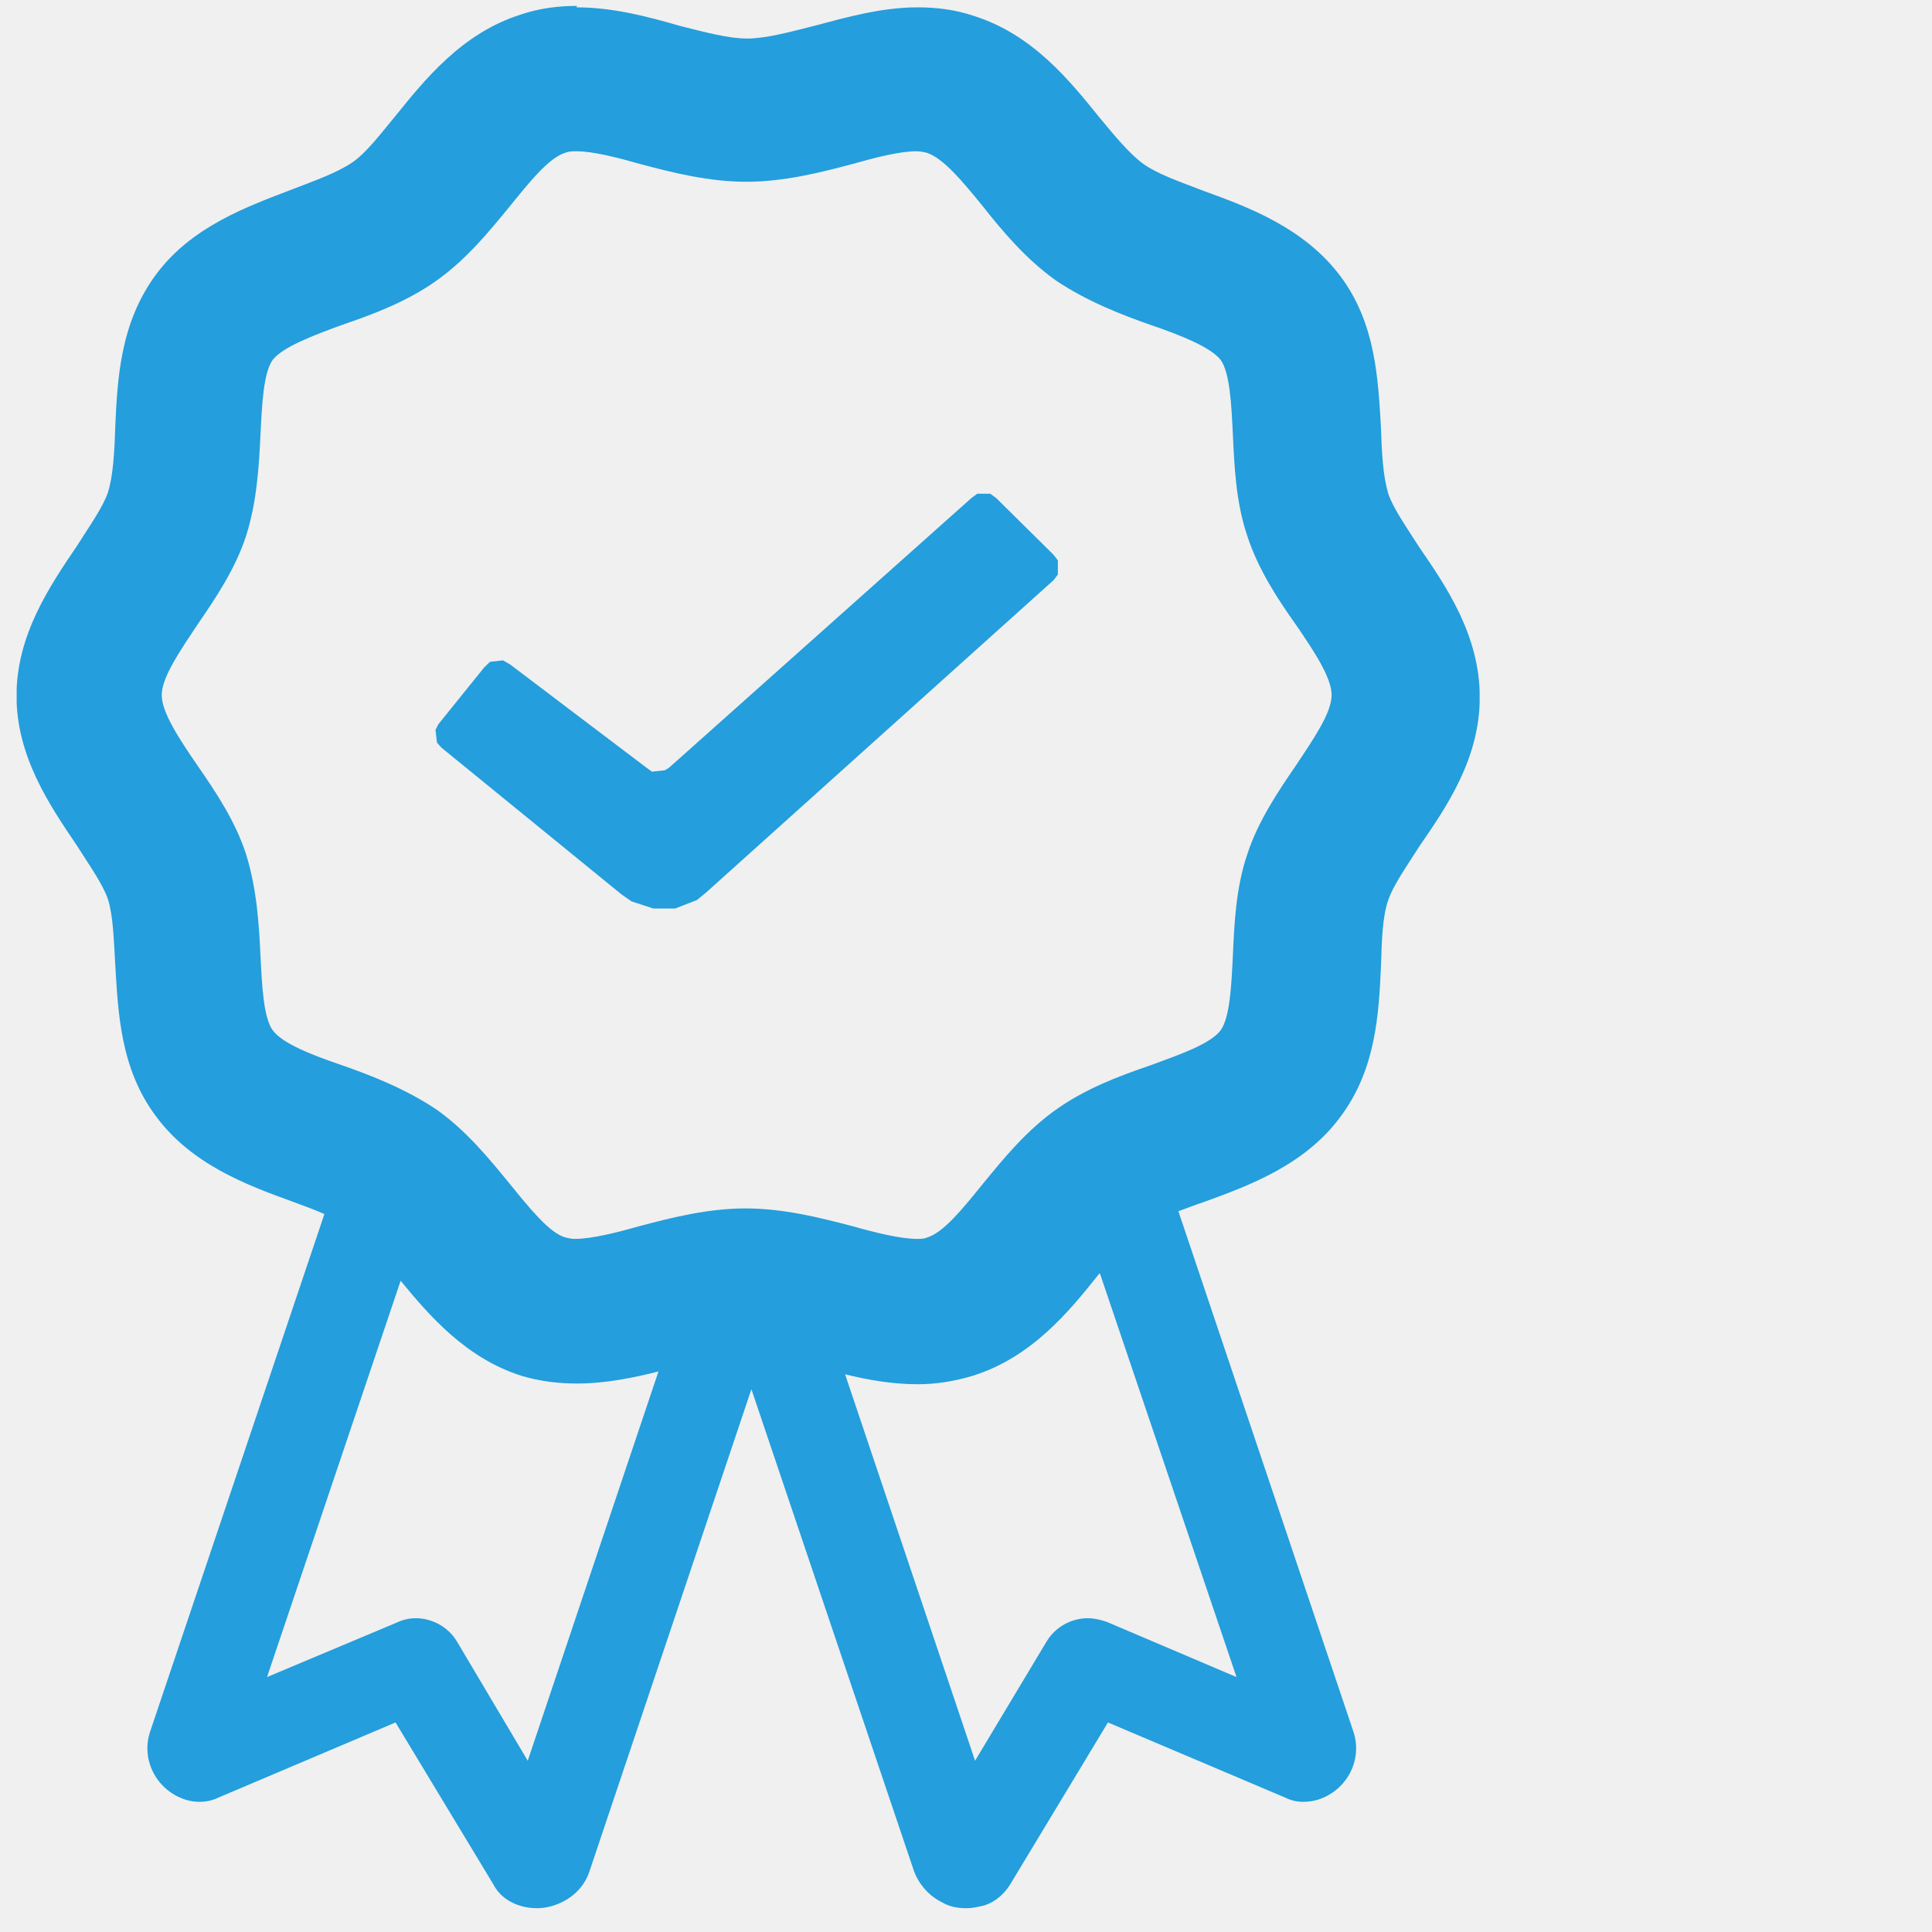
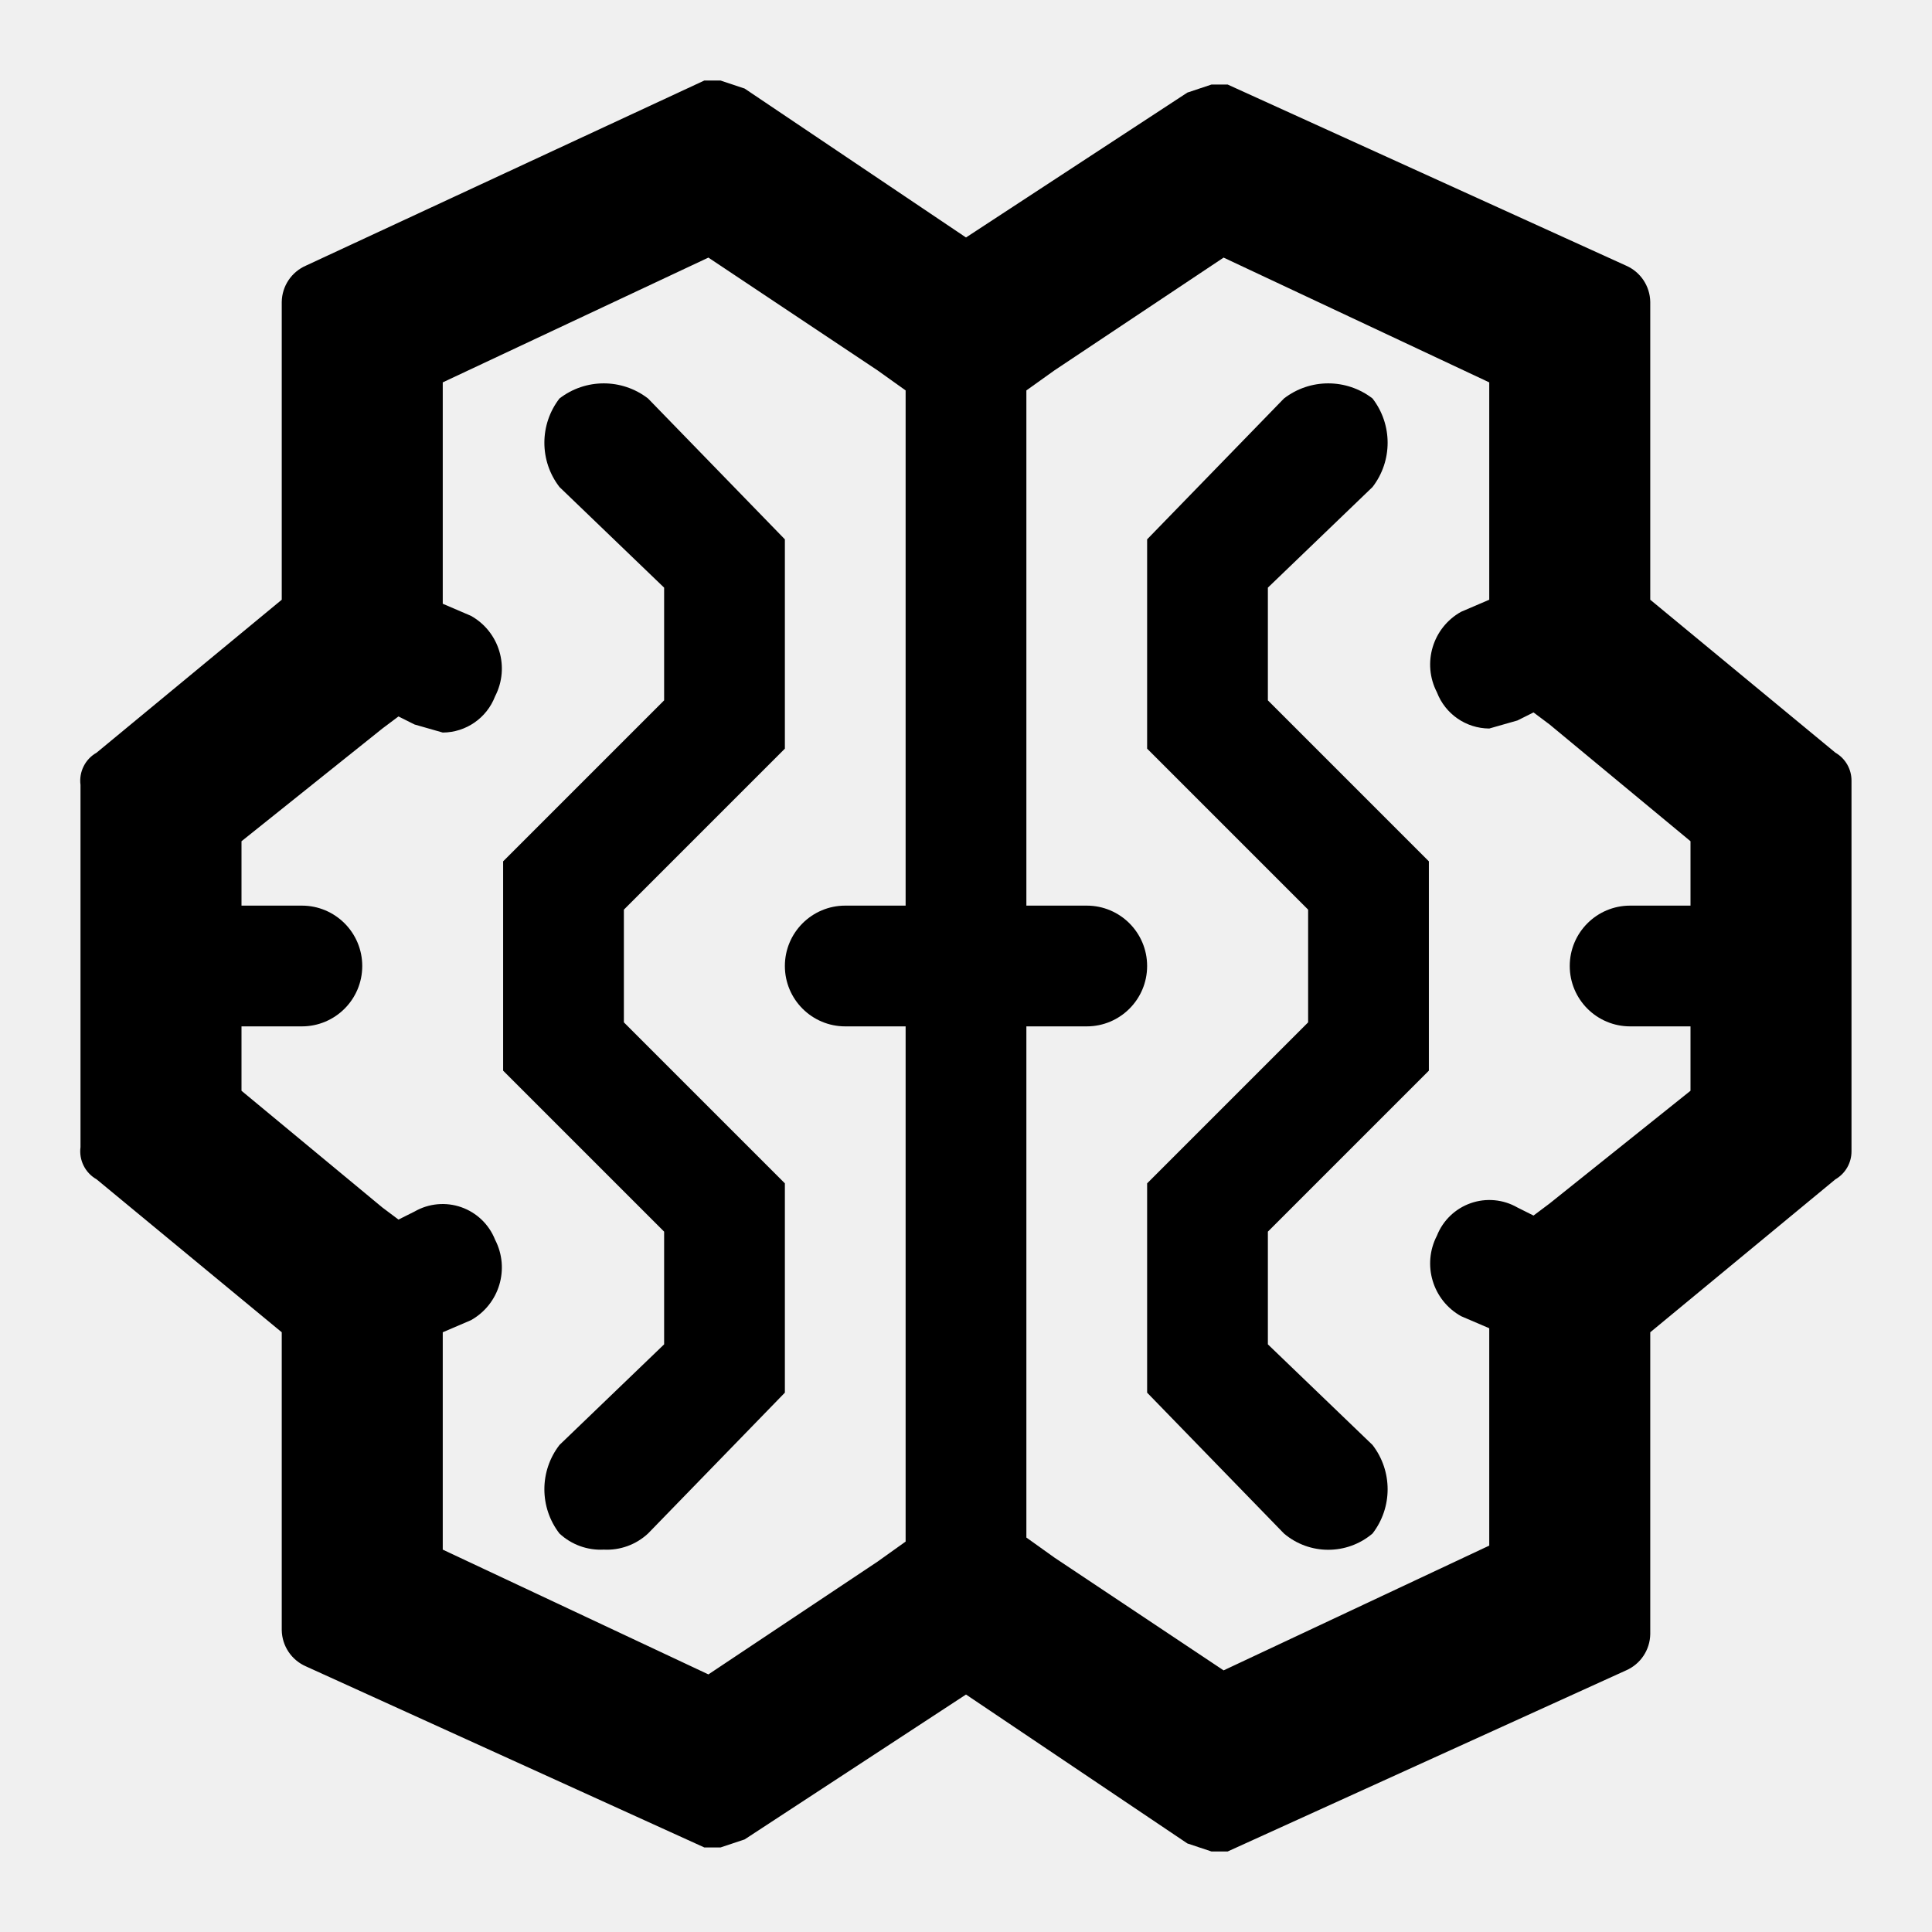
- <svg xmlns="http://www.w3.org/2000/svg" width="65" height="65" viewBox="0 0 65 65" fill="none">
-   <g clip-path="url(#clip0_334_8)">
-     <g clip-path="url(#clip1_334_8)">
-       <g clip-path="url(#clip2_334_8)">
-         <path fill-rule="evenodd" clip-rule="evenodd" d="M13.479 43.089L8.984 56.423L13.357 54.586C13.553 54.491 13.773 54.443 13.992 54.443C14.53 54.443 15.067 54.729 15.361 55.206L17.755 59.238L22.153 46.142C21.298 46.356 20.369 46.547 19.416 46.547C18.805 46.547 18.17 46.476 17.535 46.285C15.678 45.689 14.457 44.281 13.479 43.089ZM37.008 42.85H36.983C35.981 44.114 34.711 45.665 32.732 46.285C32.097 46.476 31.486 46.571 30.875 46.571C30.02 46.571 29.214 46.428 28.432 46.237L32.805 59.238L35.224 55.206C35.517 54.729 36.055 54.443 36.592 54.443C36.812 54.443 37.008 54.491 37.227 54.562L41.601 56.423L37.008 42.85ZM19.392 5.089C19.27 5.089 19.148 5.089 19.025 5.137C18.463 5.304 17.804 6.139 17.144 6.95C16.46 7.785 15.703 8.715 14.701 9.431C13.699 10.146 12.551 10.576 11.5 10.934C10.523 11.291 9.521 11.673 9.179 12.102C8.862 12.532 8.813 13.629 8.764 14.607C8.715 15.68 8.642 16.897 8.275 18.042C7.909 19.163 7.225 20.165 6.638 21.024C6.052 21.906 5.441 22.789 5.441 23.385C5.441 23.982 6.052 24.888 6.638 25.747C7.249 26.629 7.909 27.607 8.275 28.729C8.642 29.897 8.715 31.114 8.764 32.163C8.813 33.142 8.862 34.239 9.179 34.668C9.521 35.121 10.523 35.503 11.5 35.837C12.526 36.195 13.675 36.648 14.701 37.34C15.703 38.055 16.46 38.986 17.144 39.821C17.804 40.632 18.488 41.49 19.025 41.633C19.123 41.657 19.221 41.681 19.343 41.681C19.905 41.681 20.76 41.466 21.517 41.252C22.593 40.965 23.814 40.656 25.084 40.656C26.355 40.656 27.577 40.965 28.676 41.252C29.433 41.466 30.289 41.681 30.851 41.681C30.973 41.681 31.095 41.681 31.193 41.633C31.755 41.466 32.414 40.632 33.074 39.821C33.758 38.986 34.515 38.055 35.517 37.34C36.519 36.624 37.667 36.195 38.718 35.837C39.695 35.479 40.721 35.121 41.063 34.668C41.381 34.239 41.43 33.142 41.478 32.163C41.527 31.09 41.576 29.873 41.967 28.729C42.334 27.607 43.018 26.605 43.604 25.747C44.191 24.864 44.801 23.982 44.801 23.385C44.801 22.789 44.191 21.882 43.604 21.024C42.993 20.165 42.334 19.163 41.967 18.042C41.576 16.897 41.527 15.657 41.478 14.607C41.43 13.629 41.381 12.532 41.063 12.102C40.721 11.673 39.695 11.267 38.718 10.934C37.692 10.576 36.543 10.122 35.517 9.431C34.515 8.715 33.733 7.785 33.074 6.95C32.414 6.139 31.73 5.304 31.168 5.137C31.07 5.113 30.948 5.089 30.826 5.089C30.264 5.089 29.433 5.304 28.676 5.519C27.601 5.805 26.379 6.115 25.109 6.115C23.838 6.115 22.617 5.805 21.542 5.519C20.785 5.304 19.954 5.089 19.392 5.089ZM19.392 0.247C20.613 0.247 21.786 0.557 22.861 0.867C23.716 1.082 24.498 1.296 25.133 1.296C25.769 1.296 26.55 1.082 27.406 0.867C28.481 0.581 29.653 0.247 30.875 0.247C31.486 0.247 32.121 0.318 32.756 0.533C34.735 1.153 35.981 2.704 36.983 3.944C37.496 4.564 38.009 5.185 38.473 5.519C38.938 5.853 39.695 6.115 40.501 6.425C42.016 6.974 43.873 7.665 45.094 9.288C46.292 10.886 46.365 12.77 46.463 14.416C46.487 15.275 46.536 16.038 46.707 16.611C46.878 17.112 47.318 17.732 47.758 18.424C48.661 19.736 49.785 21.381 49.785 23.457C49.785 25.532 48.661 27.154 47.758 28.466C47.318 29.158 46.878 29.778 46.707 30.279C46.512 30.828 46.487 31.639 46.463 32.474C46.389 34.12 46.292 35.98 45.094 37.578C43.897 39.2 42.016 39.892 40.501 40.441C40.208 40.536 39.915 40.656 39.646 40.751L45.534 58.26C45.852 59.214 45.314 60.239 44.337 60.55C44.166 60.597 44.019 60.621 43.849 60.621C43.629 60.621 43.433 60.573 43.238 60.478L37.276 57.95L33.978 63.412C33.782 63.722 33.489 63.985 33.123 64.104C32.927 64.151 32.732 64.199 32.512 64.199C32.219 64.199 31.95 64.151 31.706 64.008C31.266 63.794 30.924 63.412 30.753 62.959L25.28 46.738L19.832 62.959C19.685 63.412 19.343 63.794 18.879 64.008C18.634 64.128 18.341 64.199 18.073 64.199C17.853 64.199 17.682 64.175 17.462 64.104C17.095 63.985 16.778 63.746 16.607 63.412L13.308 57.95L7.347 60.478C7.151 60.573 6.931 60.621 6.712 60.621C6.565 60.621 6.394 60.597 6.247 60.55C5.27 60.239 4.733 59.214 5.05 58.26L10.914 40.846C10.596 40.703 10.205 40.56 9.814 40.417C8.3 39.868 6.443 39.176 5.246 37.554C4.048 35.956 3.975 34.072 3.877 32.45C3.829 31.591 3.804 30.804 3.633 30.255C3.462 29.754 3.022 29.134 2.583 28.442C1.679 27.106 0.555 25.46 0.555 23.409C0.555 21.358 1.679 19.712 2.583 18.376C3.022 17.684 3.462 17.064 3.633 16.563C3.804 16.014 3.853 15.203 3.877 14.368C3.951 12.723 4.048 10.862 5.246 9.24C6.443 7.618 8.324 6.95 9.814 6.377C10.621 6.067 11.354 5.805 11.842 5.471C12.307 5.161 12.795 4.517 13.308 3.897C14.31 2.656 15.556 1.106 17.535 0.485C18.17 0.271 18.805 0.199 19.416 0.199L19.392 0.247Z" fill="#249EDC" />
-         <path fill-rule="evenodd" clip-rule="evenodd" d="M32.879 16.611L32.683 16.755L22.52 25.819L22.373 25.914L21.933 25.962L21.738 25.819L17.169 22.36L16.924 22.217L16.485 22.265L16.289 22.456L14.75 24.364L14.652 24.555L14.701 24.984L14.848 25.151L20.907 30.089L21.249 30.327L21.982 30.566H22.715L23.448 30.28L23.741 30.041L35.444 19.521L35.591 19.331V18.854L35.444 18.663L33.514 16.755L33.318 16.611H32.879Z" fill="#249EDC" />
+ <svg xmlns="http://www.w3.org/2000/svg" width="800px" height="800px" viewBox="0 0 48 48">
+   <g id="Layer_2" data-name="Layer 2">
+     <g id="invisible_box" data-name="invisible box">
+       <rect width="48" height="48" fill="none" />
+     </g>
+     <g id="Q3_icons" data-name="Q3 icons">
+       <g>
+         <path d="M45.6,18.7,41,14.9V7.5a1,1,0,0,0-.6-.9L30.5,2.1h-.4l-.6.2L24,5.9,18.5,2.2,17.9,2h-.4L7.6,6.6a1,1,0,0,0-.6.9v7.4L2.4,18.7a.8.8,0,0,0-.4.8v9H2a.8.8,0,0,0,.4.8L7,33.1v7.4a1,1,0,0,0,.6.9l9.9,4.5h.4l.6-.2L24,42.1l5.5,3.7.6.2h.4l9.9-4.5a1,1,0,0,0,.6-.9V33.1l4.6-3.8a.8.8,0,0,0,.4-.7V19.4h0A.8.8,0,0,0,45.6,18.7Zm-5.1,6.8H42v1.6l-3.5,2.8-.4.3-.4-.2a1.4,1.4,0,0,0-2,.7,1.5,1.5,0,0,0,.6,2l.7.3h0v5.4l-6.6,3.1-4.2-2.8-.7-.5V25.5H27a1.5,1.5,0,0,0,0-3H25.5V9.7l.7-.5,4.2-2.8L37,9.5v5.4h0l-.7.3a1.5,1.5,0,0,0-.6,2,1.4,1.4,0,0,0,1.3.9l.7-.2.4-.2.4.3L42,20.9v1.6H40.5a1.5,1.5,0,0,0,0,3ZM21,25.5h1.5V38.3l-.7.5-4.2,2.8L11,38.5V33.1h0l.7-.3a1.5,1.5,0,0,0,.6-2,1.4,1.4,0,0,0-2-.7l-.4.2-.4-.3L6,27.1V25.5H7.5a1.5,1.5,0,0,0,0-3H6V20.9l3.5-2.8.4-.3.4.2.7.2a1.4,1.4,0,0,0,1.3-.9,1.5,1.5,0,0,0-.6-2L11,15h0V9.5l6.6-3.1,4.2,2.8.7.5V22.5H21a1.5,1.5,0,0,0,0,3Z" />
+         <path d="M13.9,9.9a1.8,1.8,0,0,0,0,2.2l2.6,2.5v2.8l-4,4v5.2l4,4v2.8l-2.6,2.5a1.8,1.8,0,0,0,0,2.2,1.5,1.5,0,0,0,1.1.4,1.5,1.5,0,0,0,1.1-.4l3.4-3.5V29.4l-4-4V22.6l4-4V13.4L16.1,9.9A1.8,1.8,0,0,0,13.9,9.9Z" />
+         <path d="M31.5,14.6l2.6-2.5a1.8,1.8,0,0,0,0-2.2,1.8,1.8,0,0,0-2.2,0l-3.4,3.5v5.2l4,4v2.8l-4,4v5.2l3.4,3.5a1.7,1.7,0,0,0,2.2,0,1.8,1.8,0,0,0,0-2.2l-2.6-2.5V30.6l4-4V21.4l-4-4Z" />
      </g>
    </g>
  </g>
-   <defs>
-     <clipPath id="clip0_334_8">
-       <rect x="0.561" y="0.199" width="49.22" height="64" rx="8" fill="white" />
-     </clipPath>
-     <clipPath id="clip1_334_8">
-       <rect width="49.22" height="64" fill="white" transform="translate(0.560547 0.199219)" />
-     </clipPath>
-     <clipPath id="clip2_334_8">
-       <rect width="49.231" height="64" fill="white" transform="translate(0.554688 0.199219)" />
-     </clipPath>
-   </defs>
</svg>
